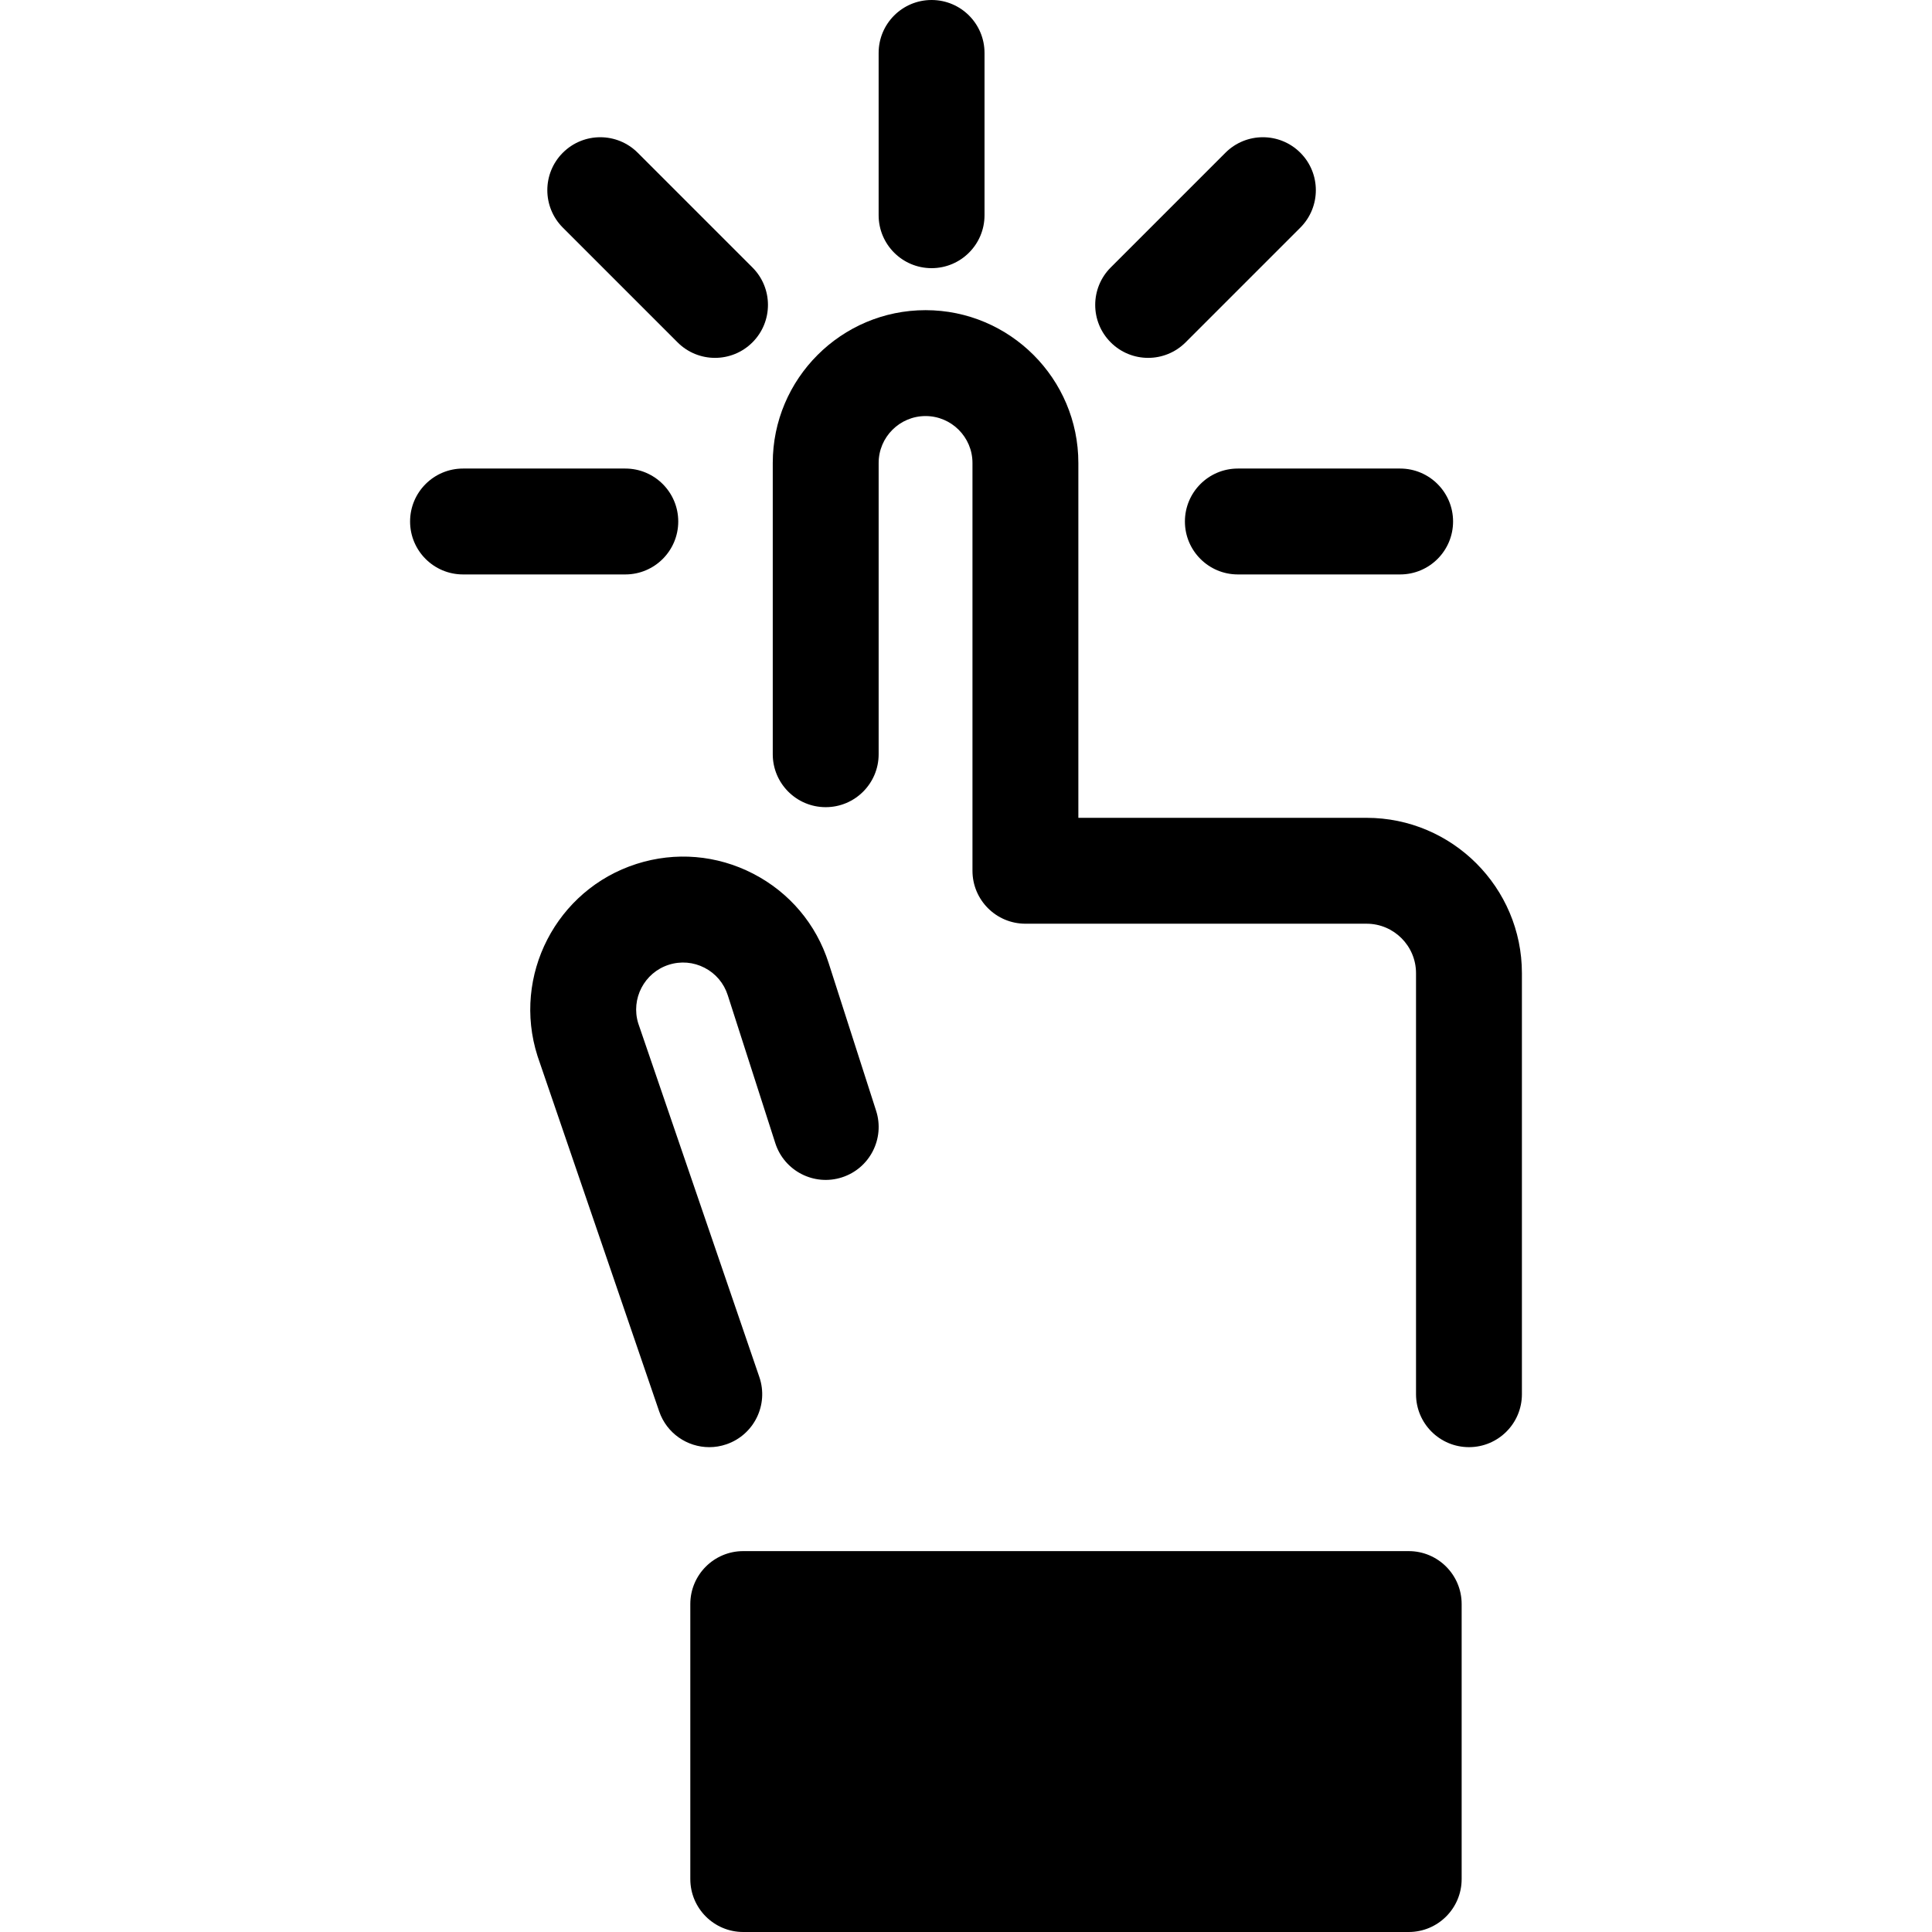
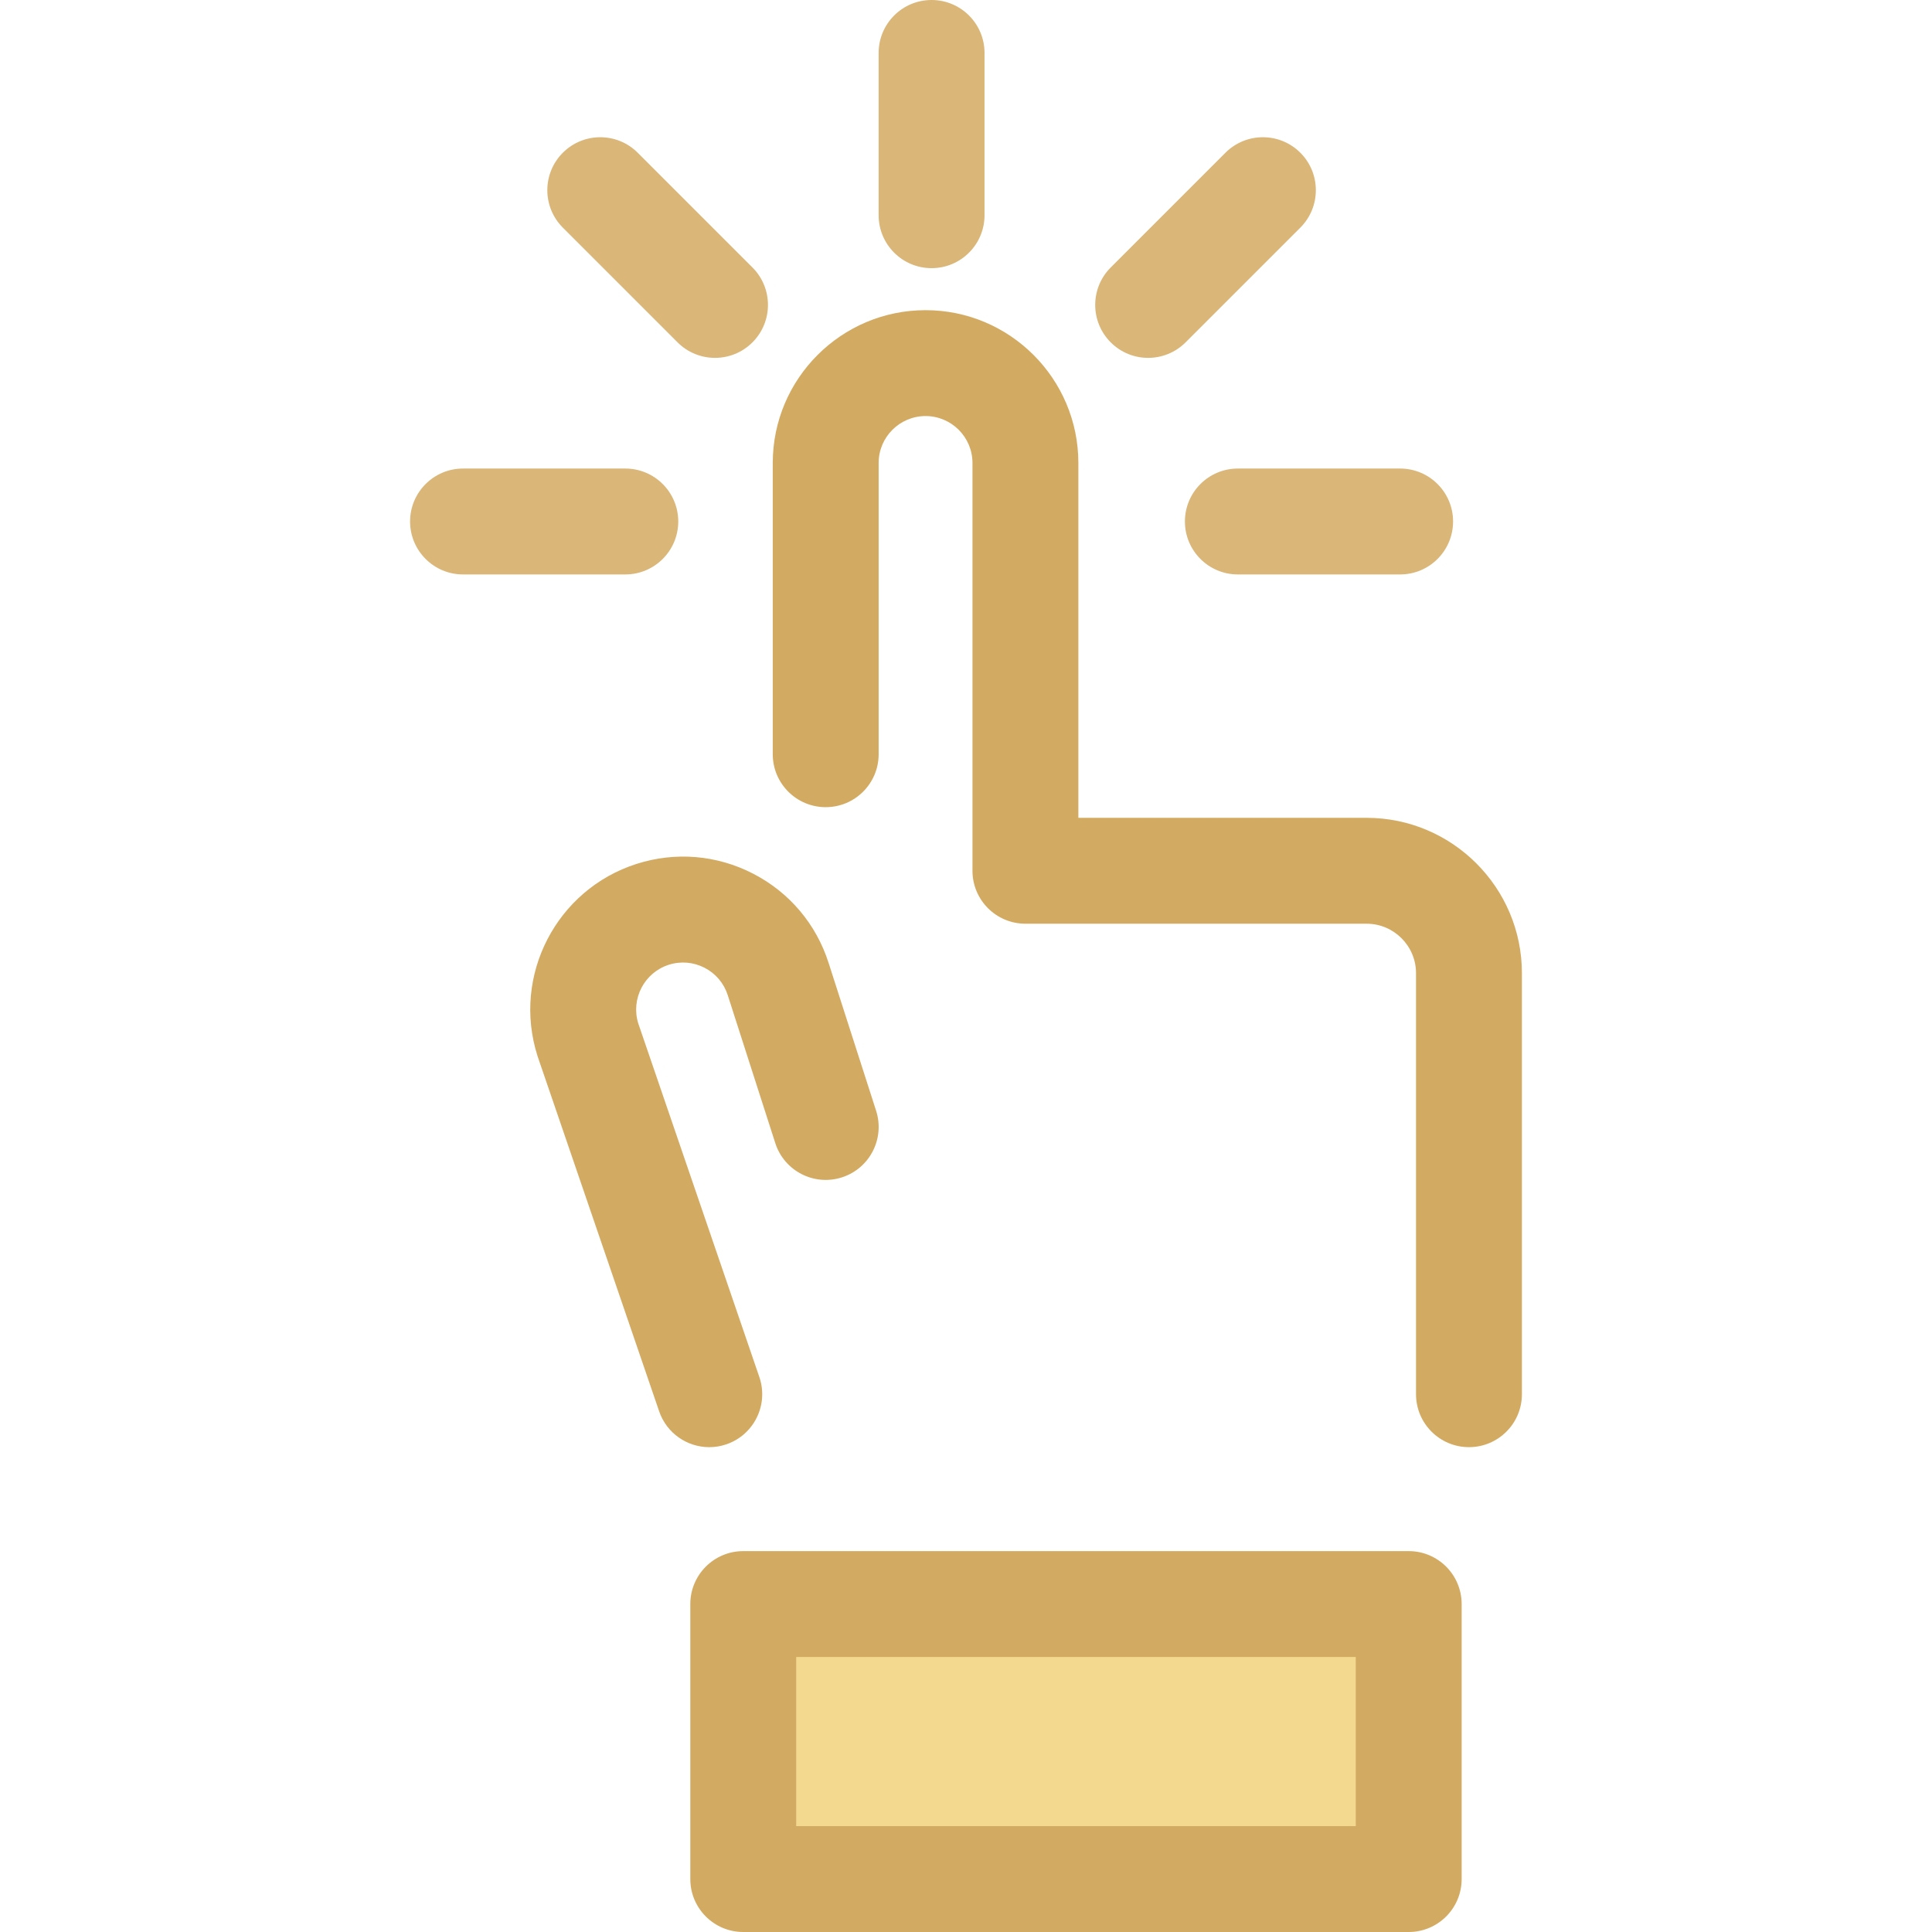
- <svg xmlns="http://www.w3.org/2000/svg" version="1.1" id="Layer_1" x="0px" y="0px" viewBox="0 0 512 512" style="enable-background:new 0 0 512 512;" xml:space="preserve">
+ <svg xmlns="http://www.w3.org/2000/svg" version="1.1" id="icrate-pointer-click" x="0px" y="0px" viewBox="0 0 512 512" style="enable-background:new 0 0 512 512;" xml:space="preserve">
  <defs>
    <style>
- 			.icrate-cursor-zoom-in-outline {
+ 			.icrate-pointer-click-outline {
				fill: #d3aa61ff;
			}

- 			.icrate-cursor-zoom-in-inner {
+ 			.icrate-pointer-click-inner {
				fill: #f3d98fff;
+ 			}
+ 
+ 			path[class^="icrate-pointer-click-indicator"] {
+ 				fill: #dab678ff;
			}
		</style>
  </defs>
-   <g>
-     <path class="icrate-cursor-pointer-pri" d="M246.878,71.065c-7.749,0-14.031-6.282-14.031-14.031V14.031C232.847,6.282,239.129,0,246.878,0   c7.749,0,14.031,6.282,14.031,14.031v43.003C260.909,64.783,254.627,71.065,246.878,71.065z" />
-     <path class="icrate-cursor-pointer-pri" d="M189.485,94.839c-3.59,0-7.182-1.369-9.921-4.11l-30.408-30.408c-5.479-5.479-5.479-14.363,0-19.844   c5.479-5.479,14.363-5.479,19.844,0l30.408,30.408c5.479,5.479,5.479,14.363,0,19.844   C196.666,93.469,193.075,94.839,189.485,94.839z" />
-     <path class="icrate-cursor-pointer-pri" d="M371.048,152.232h-43.003c-7.749,0-14.031-6.282-14.031-14.031c0-7.749,6.282-14.031,14.031-14.031   h43.003c7.749,0,14.031,6.282,14.031,14.031C385.079,145.95,378.797,152.232,371.048,152.232z" />
-     <path class="icrate-cursor-pointer-pri" d="M165.711,152.232h-43.003c-7.749,0-14.031-6.282-14.031-14.031c0-7.749,6.282-14.031,14.031-14.031   h43.003c7.749,0,14.031,6.282,14.031,14.031C179.742,145.95,173.46,152.232,165.711,152.232z" />
-     <path class="icrate-cursor-pointer-pri" d="M304.271,94.839c-3.59,0-7.182-1.369-9.921-4.11c-5.479-5.479-5.479-14.363,0-19.844l30.408-30.408   c5.479-5.479,14.363-5.479,19.844,0c5.48,5.479,5.479,14.363,0,19.844l-30.409,30.408   C311.453,93.469,307.861,94.839,304.271,94.839z" />
+   <g id="icrate-pointer-click-group">
+     <g id="icrate-pointer-click-indicator-group">
+       <path class="icrate-pointer-click-indicator-01" d="M246.878,71.065c-7.749,0-14.031-6.282-14.031-14.031V14.031C232.847,6.282,239.129,0,246.878,0   c7.749,0,14.031,6.282,14.031,14.031v43.003C260.909,64.783,254.627,71.065,246.878,71.065z" />
+       <path class="icrate-pointer-click-indicator-02" d="M189.485,94.839c-3.59,0-7.182-1.369-9.921-4.11l-30.408-30.408c-5.479-5.479-5.479-14.363,0-19.844   c5.479-5.479,14.363-5.479,19.844,0l30.408,30.408c5.479,5.479,5.479,14.363,0,19.844   C196.666,93.469,193.075,94.839,189.485,94.839z" />
+       <path class="icrate-pointer-click-indicator-03" d="M371.048,152.232h-43.003c-7.749,0-14.031-6.282-14.031-14.031c0-7.749,6.282-14.031,14.031-14.031   h43.003c7.749,0,14.031,6.282,14.031,14.031C385.079,145.95,378.797,152.232,371.048,152.232z" />
+       <path class="icrate-pointer-click-indicator-04" d="M165.711,152.232h-43.003c-7.749,0-14.031-6.282-14.031-14.031c0-7.749,6.282-14.031,14.031-14.031   h43.003c7.749,0,14.031,6.282,14.031,14.031C179.742,145.95,173.46,152.232,165.711,152.232z" />
+       <path class="icrate-pointer-click-indicator-05" d="M304.271,94.839c-3.59,0-7.182-1.369-9.921-4.11c-5.479-5.479-5.479-14.363,0-19.844l30.408-30.408   c5.479-5.479,14.363-5.479,19.844,0c5.48,5.479,5.479,14.363,0,19.844l-30.409,30.408   C311.453,93.469,307.861,94.839,304.271,94.839z" />
+     </g>
+     <rect x="196.965" y="425.092" class="icrate-pointer-click-inner" width="176.353" height="72.877" />
+     <path class="icrate-pointer-click-outline" d="M373.324,512H196.97c-7.749,0-14.031-6.282-14.031-14.031v-72.876   c0-7.749,6.282-14.031,14.031-14.031h176.352c7.749,0,14.031,6.282,14.031,14.031v72.876C387.354,505.718,381.073,512,373.324,512z    M211.001,483.938h148.29v-44.814h-148.29V483.938z" />
+     <path class="icrate-pointer-click-outline" d="M187.96,383.514c-5.831,0-11.278-3.665-13.273-9.49l-32.152-93.903   c-0.031-0.093-0.062-0.185-0.093-0.279c-6.787-21.267,4.988-44.1,26.247-50.898c10.308-3.293,21.276-2.373,30.889,2.583   c9.617,4.958,16.723,13.363,20.014,23.667l12.587,39.17c2.37,7.377-1.688,15.28-9.065,17.651c-7.376,2.37-15.28-1.688-17.651-9.065   l-12.595-39.195c-1.017-3.185-3.198-5.762-6.15-7.285c-2.953-1.524-6.322-1.806-9.488-0.794c-6.486,2.074-10.098,9.02-8.09,15.522   l32.096,93.737c2.51,7.331-1.399,15.309-8.73,17.819C191,383.27,189.468,383.514,187.96,383.514z" />
+     <path class="icrate-pointer-click-outline" d="M389.292,383.51c-7.749,0-14.031-6.282-14.031-14.031V257.903c0-7.229-5.88-13.11-13.11-13.11   h-90.405c-7.749,0-14.031-6.282-14.031-14.031V122.69c0-6.855-5.577-12.431-12.433-12.431c-6.855,0-12.431,5.577-12.431,12.431   v77.186c0,7.749-6.282,14.031-14.031,14.031c-7.749,0-14.031-6.282-14.031-14.031V122.69c0-22.329,18.166-40.493,40.493-40.493   c22.329,0,40.494,18.166,40.494,40.493v94.042h76.374c22.702,0,41.172,18.47,41.172,41.172v111.576   C403.323,377.228,397.041,383.51,389.292,383.51z" />
  </g>
-   <rect x="196.965" y="425.092" class="icrate-cursor-pointer-sec" width="176.353" height="72.877" />
-   <g>
-     <path class="icrate-cursor-pointer-pri" d="M373.324,512H196.97c-7.749,0-14.031-6.282-14.031-14.031v-72.876   c0-7.749,6.282-14.031,14.031-14.031h176.352c7.749,0,14.031,6.282,14.031,14.031v72.876C387.354,505.718,381.073,512,373.324,512z    M211.001,483.938h148.29v-44.814h-148.29V483.938z" />
-     <path class="icrate-cursor-pointer-pri" d="M187.96,383.514c-5.831,0-11.278-3.665-13.273-9.49l-32.152-93.903   c-0.031-0.093-0.062-0.185-0.093-0.279c-6.787-21.267,4.988-44.1,26.247-50.898c10.308-3.293,21.276-2.373,30.889,2.583   c9.617,4.958,16.723,13.363,20.014,23.667l12.587,39.17c2.37,7.377-1.688,15.28-9.065,17.651c-7.376,2.37-15.28-1.688-17.651-9.065   l-12.595-39.195c-1.017-3.185-3.198-5.762-6.15-7.285c-2.953-1.524-6.322-1.806-9.488-0.794c-6.486,2.074-10.098,9.02-8.09,15.522   l32.096,93.737c2.51,7.331-1.399,15.309-8.73,17.819C191,383.27,189.468,383.514,187.96,383.514z" />
-     <path class="icrate-cursor-pointer-pri" d="M389.292,383.51c-7.749,0-14.031-6.282-14.031-14.031V257.903c0-7.229-5.88-13.11-13.11-13.11   h-90.405c-7.749,0-14.031-6.282-14.031-14.031V122.69c0-6.855-5.577-12.431-12.433-12.431c-6.855,0-12.431,5.577-12.431,12.431   v77.186c0,7.749-6.282,14.031-14.031,14.031c-7.749,0-14.031-6.282-14.031-14.031V122.69c0-22.329,18.166-40.493,40.493-40.493   c22.329,0,40.494,18.166,40.494,40.493v94.042h76.374c22.702,0,41.172,18.47,41.172,41.172v111.576   C403.323,377.228,397.041,383.51,389.292,383.51z" />
-   </g>
-   <g>
- 	</g>
-   <g>
- 	</g>
-   <g>
- 	</g>
-   <g>
- 	</g>
-   <g>
- 	</g>
-   <g>
- 	</g>
-   <g>
- 	</g>
-   <g>
- 	</g>
-   <g>
- 	</g>
-   <g>
- 	</g>
-   <g>
- 	</g>
-   <g>
- 	</g>
-   <g>
- 	</g>
-   <g>
- 	</g>
-   <g>
- 	</g>
</svg>
